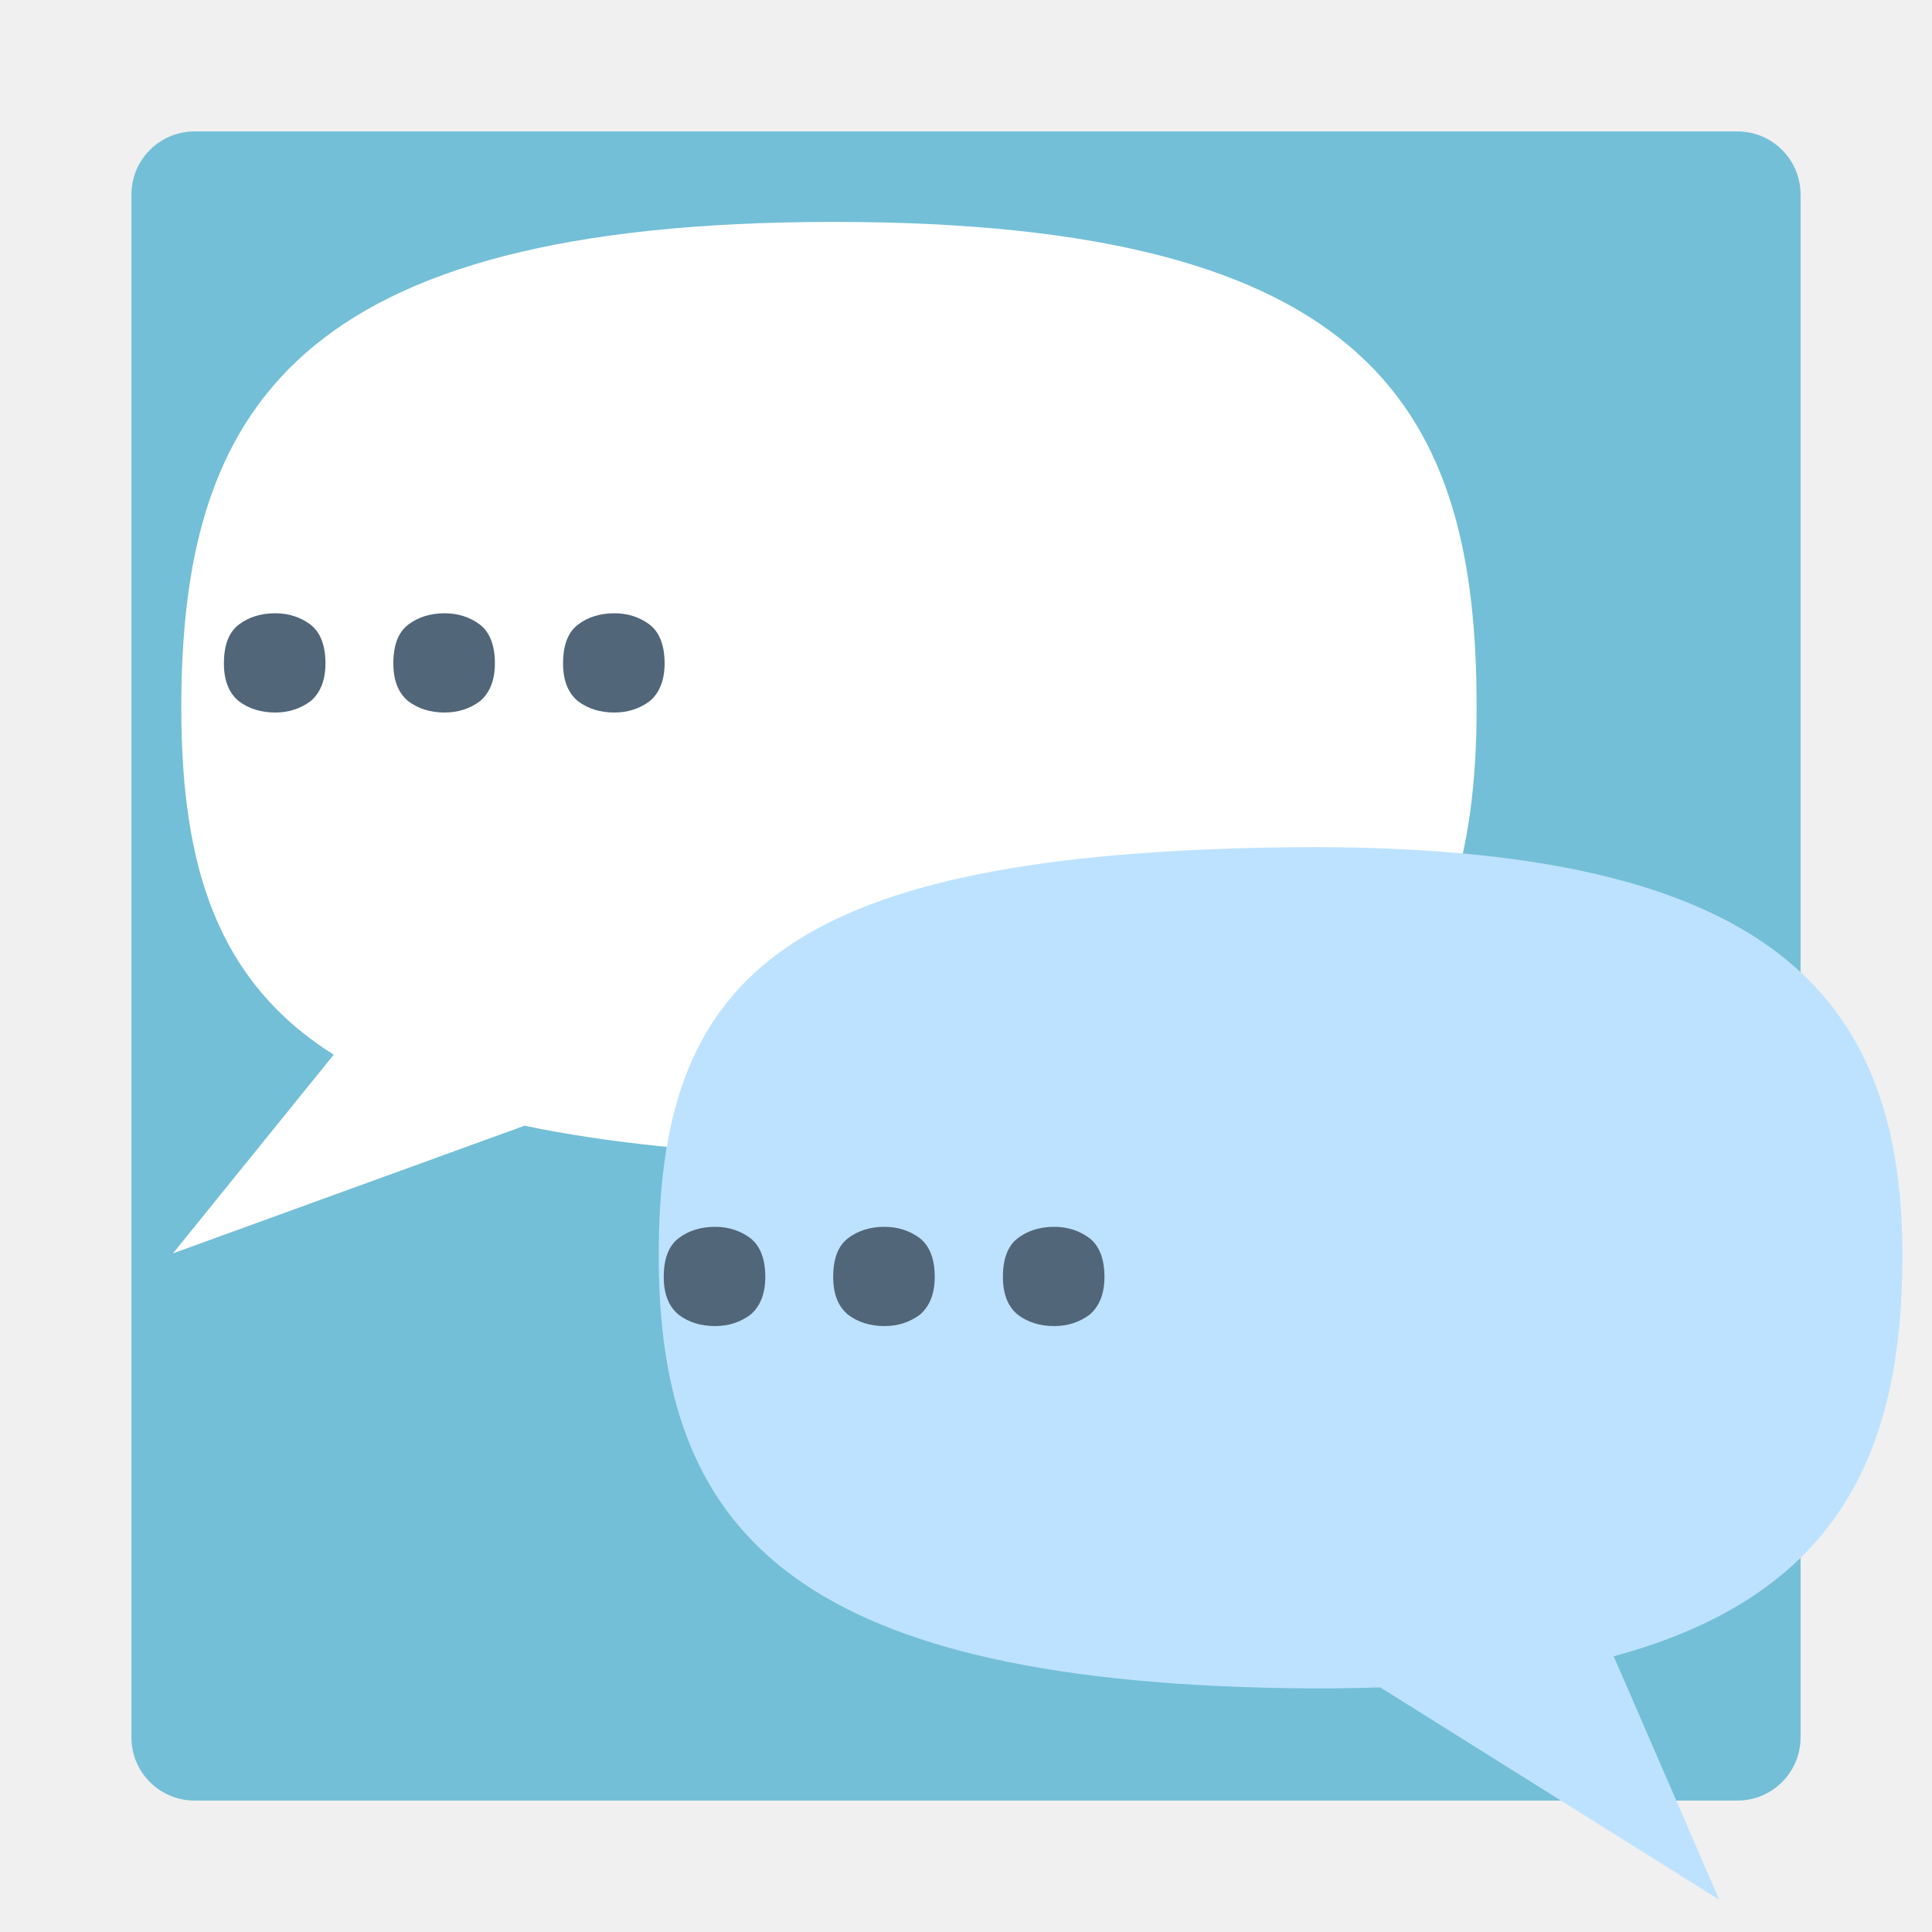
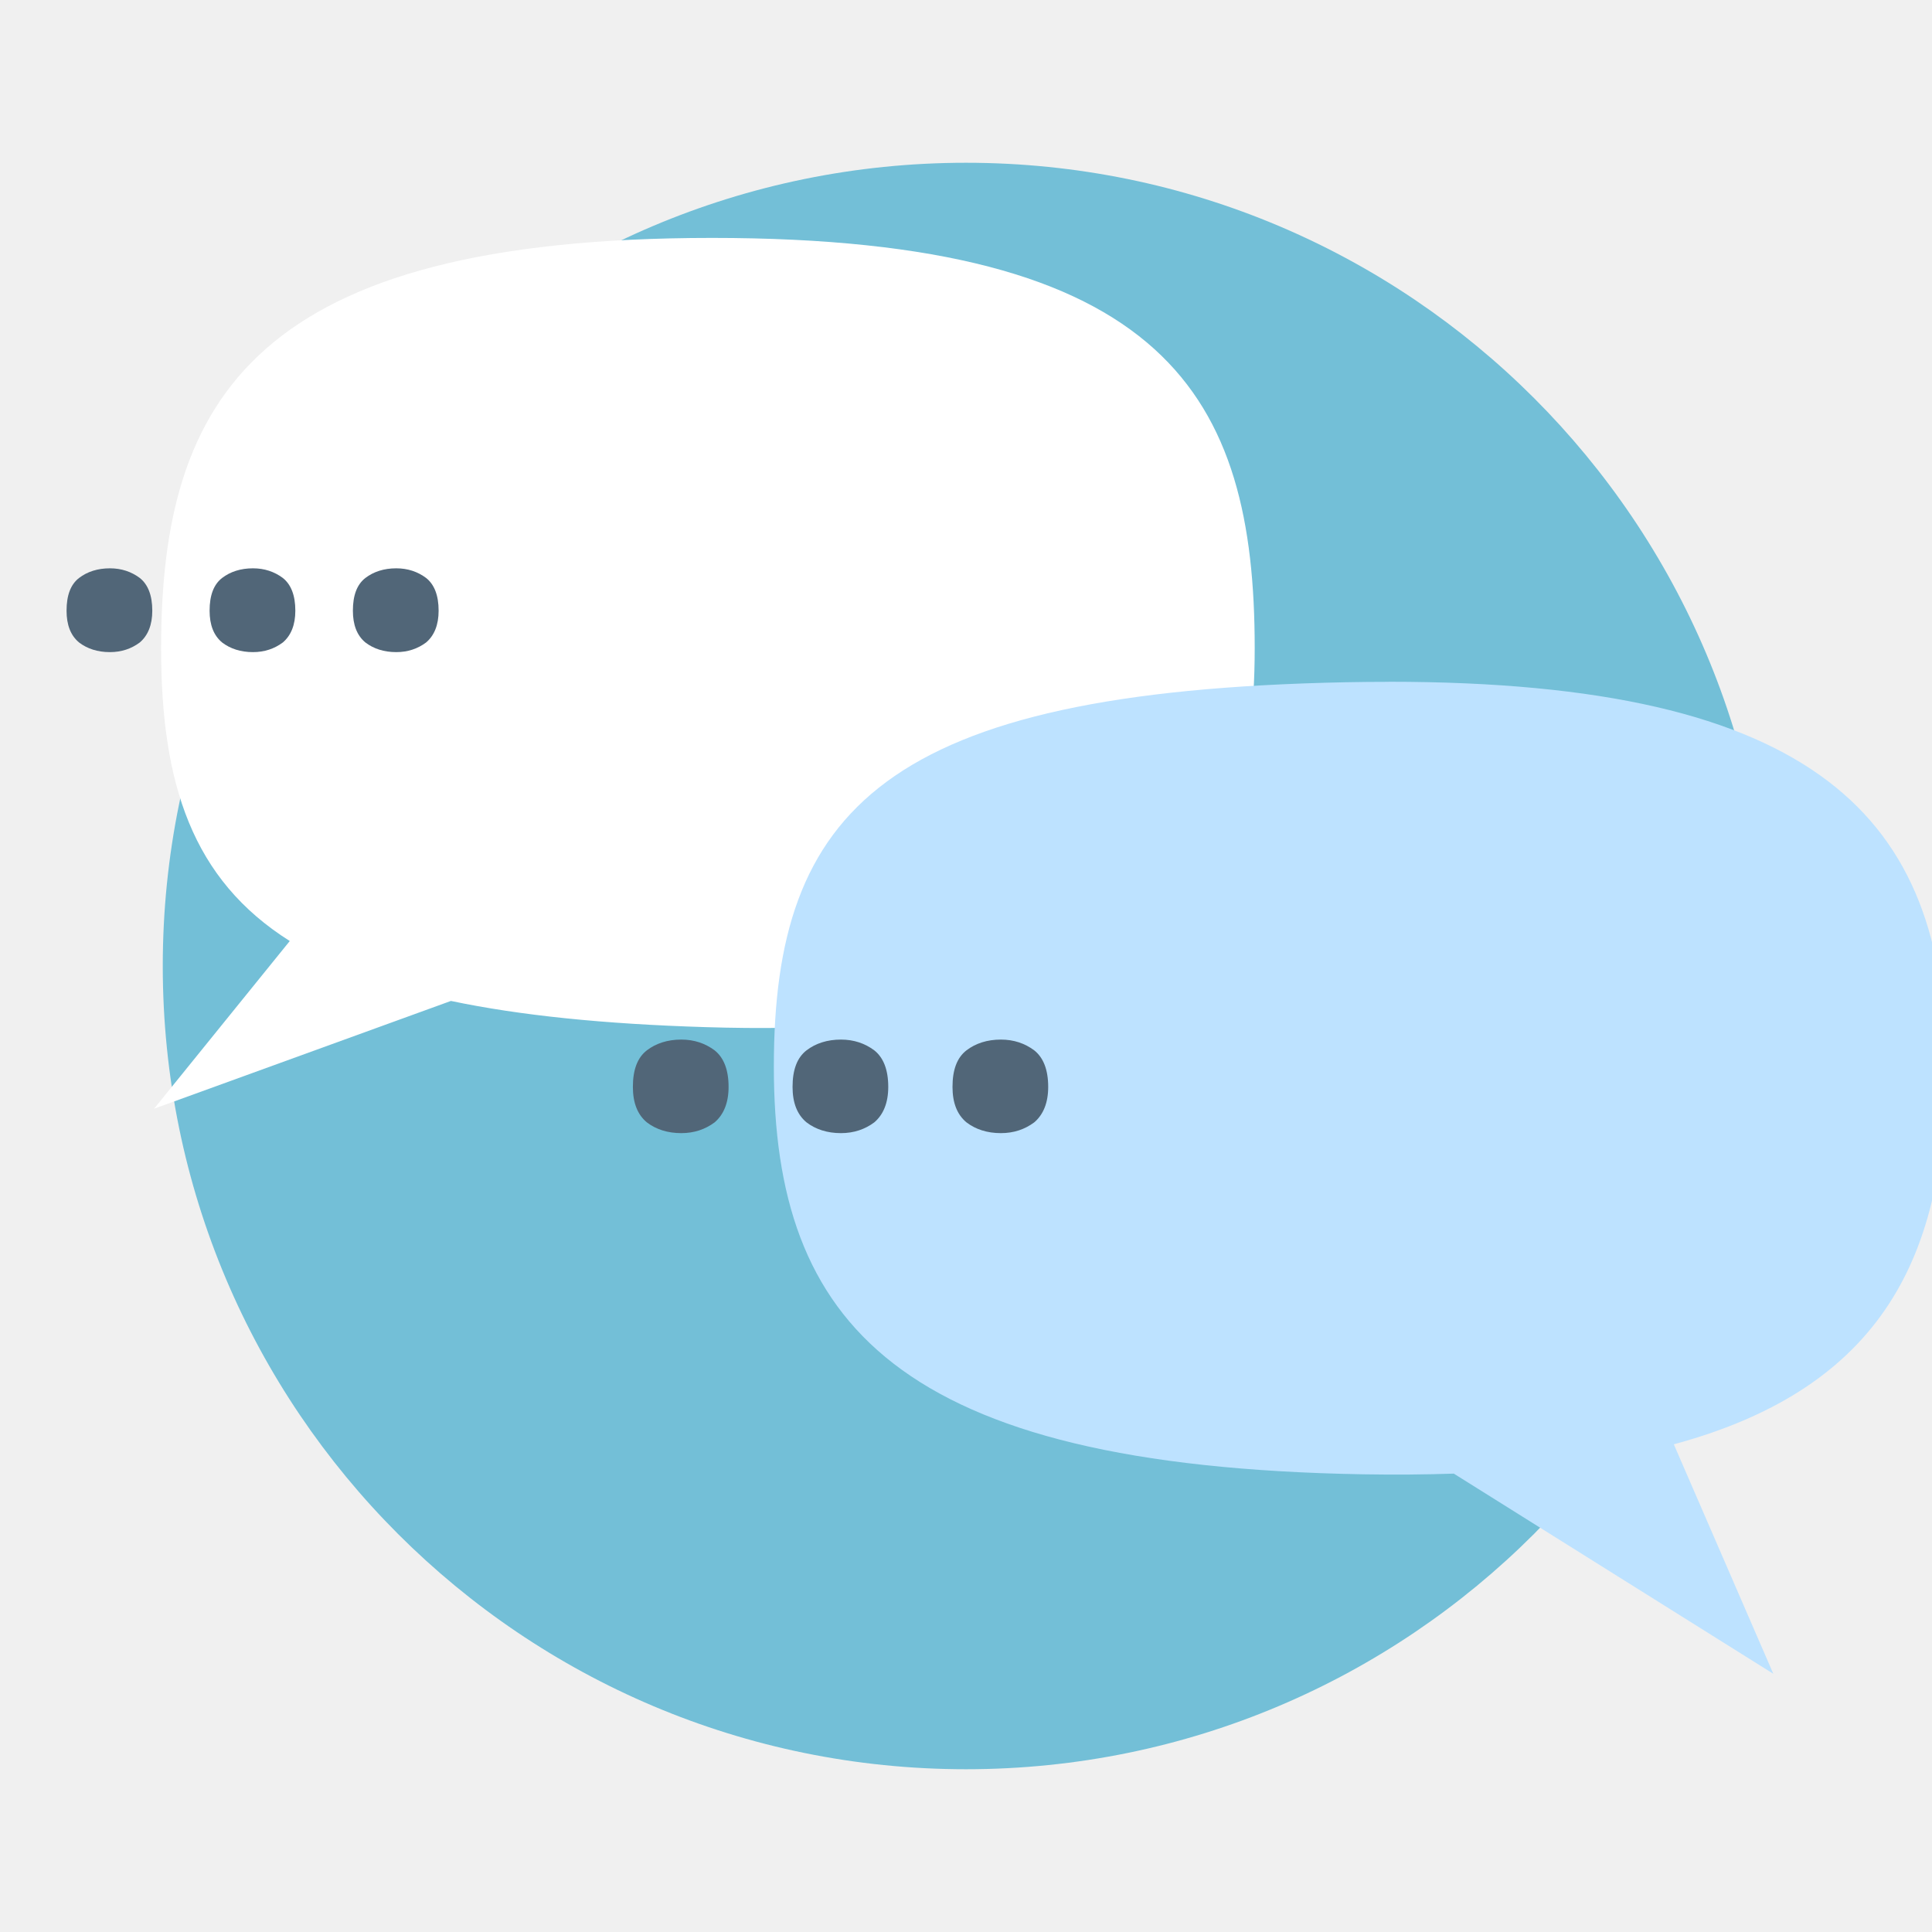
<svg xmlns="http://www.w3.org/2000/svg" xmlns:xlink="http://www.w3.org/1999/xlink" width="100" height="100" viewBox="0 0 26.458 26.458" version="1.1" id="svg2787">
  <defs id="defs2784">
-     <radialGradient xlink:href="#linearGradient15505" id="radialGradient52129-9-6" cx="76.809" cy="-0.699" fx="76.809" fy="-0.699" r="8.034" gradientTransform="matrix(1.13596,1.652974,-1.485476,1.020852,-70.69832,-120.2656)" gradientUnits="userSpaceOnUse" />
-     <linearGradient id="linearGradient15505">
-       <stop style="stop-color:#fffae2;stop-opacity:1;" offset="0" id="stop15495" />
-       <stop style="stop-color:#fff7ce;stop-opacity:1;" offset="0.115" id="stop15497" />
-       <stop style="stop-color:#ff4f9d;stop-opacity:1;" offset="0.408" id="stop15499" />
-       <stop style="stop-color:#ff2158;stop-opacity:1;" offset="0.762" id="stop15501" />
-       <stop style="stop-color:#ff0515;stop-opacity:1;" offset="1" id="stop15503" />
-     </linearGradient>
    <linearGradient xlink:href="#linearGradient29522" id="linearGradient31309" gradientUnits="userSpaceOnUse" gradientTransform="matrix(0.7932409,-0.6089079,0.7932409,0.6089079,4.892518,-8.867114)" x1="14.228" y1="-29.19" x2="3.659" y2="-18.62" />
    <linearGradient id="linearGradient29522">
      <stop style="stop-color:#d4a125;stop-opacity:1;" offset="0" id="stop29518" />
      <stop style="stop-color:#edd495;stop-opacity:1;" offset="1" id="stop29520" />
    </linearGradient>
    <linearGradient xlink:href="#linearGradient29522" id="linearGradient31385" gradientUnits="userSpaceOnUse" gradientTransform="matrix(-0.7932409,-0.6089079,-0.7932409,0.6089079,5.107999,-8.867114)" x1="14.228" y1="-29.19" x2="3.659" y2="-18.62" />
    <linearGradient xlink:href="#linearGradient29522" id="linearGradient29605" gradientUnits="userSpaceOnUse" gradientTransform="matrix(0.8001375,-0.6190755,0.8001375,0.6190755,17.50946,-0.3688092)" x1="14.228" y1="-29.19" x2="3.659" y2="-18.62" />
  </defs>
  <g id="layer1">
-     <rect style="fill:#73bfd7;fill-opacity:1;fill-rule:evenodd;stroke-width:0.229" id="rect26083" width="22.858" height="22.858" x="1.8" y="1.8" rx="0.864" ry="0.864" />
-     <rect style="fill:#b2e7f8;fill-opacity:1;fill-rule:evenodd;stroke-width:0.229" id="rect26083-5" width="22.858" height="22.858" x="-29.249" y="33.121" rx="0.864" ry="0.864" />
+     <circle style="fill:#73bfd7;fill-opacity:1;fill-rule:evenodd;stroke-width:0.224" id="path29876" cx="13.229" cy="13.229" r="11" />
    <g id="g117847" transform="translate(-85.68201,-18.42902)">
      <path id="rect29651" style="fill:#b89644;fill-opacity:1;fill-rule:evenodd;stroke-width:0.253" d="m -35.605,27.319 c -0.493,-1e-6 -0.985,0.145 -1.362,0.435 l -11.147,8.557 h 0.002 V 52.708 h 25.015 V 36.311 h 0.002 L -34.243,27.754 c -0.377,-0.29 -0.87,-0.435 -1.363,-0.435 z" />
      <rect style="mix-blend-mode:multiply;fill:#ddd3d3;fill-opacity:1;fill-rule:evenodd;stroke-width:0.259" id="rect31549-1" width="22.808" height="19.408" x="-46.973" y="31.063" />
      <rect style="fill:#ffffff;fill-rule:evenodd;stroke-width:0.265" id="rect31549" width="22.101" height="20.893" x="-46.656" y="31.253" />
      <text xml:space="preserve" style="font-style:normal;font-weight:normal;font-size:15.525px;line-height:1.25;font-family:sans-serif;fill:#000000;fill-opacity:1;stroke:none;stroke-width:0.243" x="-31.271" y="52.283" id="text33454" transform="matrix(0.9981024,0.2998089,-0.2238531,0.9346605,0,0)">
        <tspan id="tspan33452" style="font-style:normal;font-variant:normal;font-weight:bold;font-stretch:normal;font-size:15.525px;font-family:Amiri;-inkscape-font-specification:'Amiri Bold';fill:#ff2e2e;fill-opacity:1;stroke-width:0.243" x="-31.271" y="52.283">@</tspan>
      </text>
      <path id="path31562" style="mix-blend-mode:normal;fill:#c5a761;fill-opacity:1;stroke:#000000;stroke-width:0;stroke-linecap:butt;stroke-linejoin:miter;stroke-dasharray:none;stroke-opacity:1" d="m -24.548,36.496 -11.088,7.975 -11.019,-7.925 v 2.948 l 9.954,8.797 h 1.995 l -0.003,-0.05 h 0.208 l 9.953,-8.798 z" />
      <g id="g31560" transform="matrix(1,0,0,0.991651,-40.60526,66.98862)">
        <g id="g31553">
          <path id="rect29033-76-4" style="fill:url(#linearGradient31309);fill-opacity:1;fill-rule:evenodd;stroke-width:0.295" d="m -7.509,-30.936 v 16.535 c 0.453,10e-7 0.906,-0.133 1.253,-0.399 l 10.25,-7.868 -10.25,-7.868 c -0.347,-0.266 -0.8,-0.399 -1.253,-0.399 z" />
          <path id="rect29033-76-4-0" style="fill:url(#linearGradient31385);fill-opacity:1;fill-rule:evenodd;stroke-width:0.295" d="m 17.51,-30.936 v 16.535 c -0.453,10e-7 -0.906,-0.133 -1.253,-0.399 L 6.007,-22.668 16.257,-30.537 c 0.347,-0.266 0.8,-0.399 1.253,-0.399 z" />
        </g>
        <path id="rect29033-76-0" style="fill:#b89644;fill-opacity:1;fill-rule:evenodd;stroke-width:0.319" d="m 5,-23.668 c -0.473,-1e-6 -0.945,0.149 -1.307,0.448 l -10.696,8.82 H 17.003 L 6.307,-23.221 C 5.945,-23.519 5.473,-23.668 5,-23.668 Z" />
        <path id="rect29033-76" style="fill:url(#linearGradient29605);fill-opacity:1;fill-rule:evenodd;stroke-width:0.299" d="m 5,-22.806 c -0.457,-1e-6 -0.913,0.135 -1.264,0.406 l -10.339,8 H 16.603 L 6.264,-22.4 c -0.35,-0.271 -0.807,-0.406 -1.264,-0.406 z" />
      </g>
    </g>
-     <g id="g4859" transform="matrix(0.4998618,0,0,0.5399093,24.50334,46.75995)" style="fill:#a6dcdc;fill-opacity:1;stroke-width:1.925">
-       <path style="fill:#a6dcdc;fill-opacity:1;stroke:#000000;stroke-width:0;stroke-linecap:butt;stroke-linejoin:miter;stroke-dasharray:none;stroke-opacity:1" d="m 40.302,-49.403 c 0,0 -3.2,3.3 -7.5,2.6 -4.3,-0.7 -5.4,-4.7 -5.4,-4.7 0,0 -6.768,0.076 -7.5,-7 -0.732,-7.076 6.2,-9.3 6.2,-9.3 0,0 -1.3,-6.3 4.1,-8.7 5.4,-2.4 9.3,1.7 9.3,1.7 0,0 3.7,-3.5 9,-2 5.3,1.5 6.4,5.8 6.4,5.8 0,0 8,0.1 8.4,5.3 0.4,5.2 -3.2,7.5 -3.2,7.5 0,0 2.6,5.2 -1.6,8.4 -4.2,3.2 -7.9,0.1 -7.9,0.1 0,0 -0.4,4.4 -5.3,4.5 -4.9,0.1 -5,-4.2 -5,-4.2 z" id="path4522" />
-       <circle style="fill:#a6dcdc;fill-opacity:1;fill-rule:evenodd;stroke-width:0.509" id="path4576" cx="53.603" cy="-43.602" r="2.9" />
-       <circle style="fill:#a6dcdc;fill-opacity:1;fill-rule:evenodd;stroke-width:0.509" id="path4578" cx="59.003" cy="-39.602" r="2" />
+     <g id="g39920" transform="matrix(0.8442587,0,0,0.8442587,0.1100929,0.692425)">
+       <path id="path4915" style="mix-blend-mode:screen;fill:#ffffff;fill-opacity:1;fill-rule:evenodd;stroke-width:0.281" d="m 11.42,3.039 c -7.386,0 -8.937,2.58 -8.937,6.654 0,2.2 0.504,3.753 2.087,4.751 l -2.201,2.72 4.815,-1.748 c 1.118,0.235 2.481,0.375 4.135,0.425 7.11,0.217 8.903,-2.074 8.903,-6.148 0,-4.074 -1.416,-6.654 -8.803,-6.654 z" />
+       <text xml:space="preserve" style="font-weight:bold;font-size:8.145px;line-height:1.3;font-family:'Segoe UI';-inkscape-font-specification:'Segoe UI Bold';text-align:center;text-anchor:middle;fill:#516678;fill-opacity:1;stroke:#feb470;stroke-width:0;stroke-linecap:round;stroke-linejoin:round;stroke-miterlimit:8;stroke-dasharray:none;stroke-opacity:0.613;paint-order:fill markers stroke;stop-color:#000000" x="11.372" y="9.649" id="text57253">
+         <tspan id="tspan57251" style="fill:#516678;fill-opacity:1;stroke-width:0" x="11.372" y="9.649">...</tspan>
+       </text>
    </g>
-     <path id="path4915" style="mix-blend-mode:screen;fill:#ffffff;fill-opacity:1;fill-rule:evenodd;stroke-width:0.281" d="m 11.42,3.039 c -7.386,0 -8.937,2.58 -8.937,6.654 0,2.2 0.504,3.753 2.087,4.751 l -2.201,2.72 4.815,-1.748 c 1.118,0.235 2.481,0.375 4.135,0.425 7.11,0.217 8.903,-2.074 8.903,-6.148 0,-4.074 -1.416,-6.654 -8.803,-6.654 z" />
-     <path id="path4915-7" style="mix-blend-mode:normal;fill:#bde2ff;fill-opacity:1;fill-rule:evenodd;stroke-width:0.282" d="m 14.093,39.341 c 0,3.725 1.782,5.807 8.566,5.924 6.784,0.116 8.466,-2.199 8.466,-5.924 0,-3.725 -2,-5.719 -8.717,-5.586 -6.717,0.133 -8.315,1.861 -8.315,5.586 z" />
-     <path style="mix-blend-mode:normal;fill:#bde2ff;fill-opacity:1;stroke:#000000;stroke-width:0;stroke-linecap:round;stroke-linejoin:miter;stroke-dasharray:none;stroke-opacity:1" d="m 26.31,42.843 2.308,5.321 -4.754,-2.978 z" id="path56756-6" />
-     <path id="path4915-7-3" style="mix-blend-mode:normal;fill:#bde2ff;fill-opacity:1;fill-rule:evenodd;stroke-width:0.282" d="m 17.952,11.602 c -0.201,2.3e-5 -0.406,0.002 -0.616,0.006 -6.717,0.133 -8.315,1.861 -8.315,5.586 0,3.725 1.782,5.807 8.566,5.924 0.462,0.008 0.9,0.004 1.315,-0.01 l 4.643,2.909 -1.446,-3.335 c 3.07,-0.829 3.954,-2.789 3.954,-5.489 0,-3.609 -1.877,-5.593 -8.101,-5.592 z" />
-     <path id="path4915-2" style="mix-blend-mode:normal;fill:#e5f5ff;fill-opacity:1;fill-rule:evenodd;stroke-width:0.283" d="m 23.024,33.749 c -0.201,2.3e-5 -0.406,0.002 -0.616,0.006 -5.463,0.108 -7.539,1.271 -8.125,3.705 0.65,0.063 1.359,0.106 2.13,0.129 5.587,0.17 7.913,-1.197 8.666,-3.756 -0.626,-0.056 -1.309,-0.085 -2.055,-0.085 z" />
-     <path id="path4915-2-6" style="mix-blend-mode:normal;fill:#bde2ff;fill-opacity:1;fill-rule:evenodd;stroke-width:0.283" d="m 5.143,29.894 c -0.201,2.3e-5 -0.406,0.002 -0.616,0.006 -5.463,0.108 -7.539,1.271 -8.125,3.705 0.65,0.063 1.359,0.106 2.13,0.129 5.587,0.17 7.913,-1.197 8.666,-3.756 -0.626,-0.056 -1.309,-0.085 -2.055,-0.085 z" />
-     <g id="g19354" transform="matrix(0.7496078,0,0,0.7495172,-80.37968,4.077866)" style="stroke-width:1.334">
-       <path style="fill:#ff0a2e;fill-opacity:1;stroke:#595147;stroke-width:0;stroke-linecap:round;stroke-linejoin:round;stroke-miterlimit:8;stroke-dasharray:none;paint-order:fill markers stroke" d="m 15.415,23.759 c -1.336,0.314 -2.423,1.339 -2.087,1.525 0.336,0.186 1.154,-0.319 1.047,0.101 -0.106,0.42 0.22,0.887 0.681,0.76 0.461,-0.128 0.806,1.116 1.258,0.6 0.293,-0.334 0.336,-1.712 -0.008,-2.495 -0.187,-0.426 -0.603,-0.668 -0.891,-0.491 z" id="path15561-9" />
-       <path style="fill:none;fill-opacity:0.004;stroke:#665c51;stroke-width:0.667;stroke-linecap:round;stroke-linejoin:round;stroke-miterlimit:8;stroke-dasharray:none;stroke-opacity:1;paint-order:fill markers stroke" d="m 5.399,29.538 c 2.631,-0.031 5.613,-1.747 3.616,-3.226 -1.986,-1.472 3.039,-2.596 6.541,-2.63 0,0 0.523,0.461 1.375,0.647" id="path17237-4" />
-       <g id="g17349-4" transform="matrix(1.113595,0.1146053,-0.1146051,1.113597,0.8937033,-3.092209)" style="stroke-width:1.192">
-         <path id="path49262-6-2" style="fill:url(#radialGradient52129-9-6);fill-opacity:1;fill-rule:evenodd;stroke-width:0.363" d="M 24.03,3.097 C 19.458,1.2 13.368,2.927 11.446,7.52 c -1.493,3.568 -1.097,7.579 0.235,10.738 1.79,4.247 6.153,5.76 10.162,4.125 3.454,-1.409 6.245,-3.993 7.373,-7.757 C 30.859,9.136 28.602,4.993 24.03,3.097 Z" />
-         <ellipse style="fill:#ffffff;fill-rule:evenodd;stroke-width:0.32" id="path90349-2-9" cx="17.101" cy="-5.08" rx="1.492" ry="1.915" transform="matrix(0.8178477,0.5754348,-0.7478128,0.6639096,0,0)" />
-       </g>
+     <g id="g39884" transform="matrix(0.942405,0,0,0.942405,2.096053,-1.596448)">
+       <path id="path4915-7-3" style="mix-blend-mode:normal;fill:#bde2ff;fill-opacity:1;fill-rule:evenodd;stroke-width:0.282" d="m 17.952,11.602 c -0.201,2.3e-5 -0.406,0.002 -0.616,0.006 -6.717,0.133 -8.315,1.861 -8.315,5.586 0,3.725 1.782,5.807 8.566,5.924 0.462,0.008 0.9,0.004 1.315,-0.01 l 4.643,2.909 -1.446,-3.335 c 3.07,-0.829 3.954,-2.789 3.954,-5.489 0,-3.609 -1.877,-5.593 -8.101,-5.592 z" />
+       <text xml:space="preserve" style="font-weight:bold;font-size:8.145px;line-height:1.3;font-family:'Segoe UI';-inkscape-font-specification:'Segoe UI Bold';text-align:center;text-anchor:middle;fill:#516678;fill-opacity:1;stroke:#feb470;stroke-width:0;stroke-linecap:round;stroke-linejoin:round;stroke-miterlimit:8;stroke-dasharray:none;stroke-opacity:0.613;paint-order:fill markers stroke;stop-color:#000000" x="17.397" y="18.05" id="text57253-0">
+         <tspan id="tspan57251-7" style="fill:#516678;fill-opacity:1;stroke-width:0" x="17.397" y="18.05">...</tspan>
+       </text>
    </g>
-     <rect style="fill:#73bfd7;fill-opacity:1;fill-rule:evenodd;stroke-width:0.229" id="rect26083-0" width="22.858" height="22.858" x="-33.704" y="4.869" rx="0.864" ry="0.864" />
-     <text xml:space="preserve" style="font-weight:bold;font-size:8.145px;line-height:1.3;font-family:'Segoe UI';-inkscape-font-specification:'Segoe UI Bold';text-align:center;text-anchor:middle;fill:#516678;fill-opacity:1;stroke:#feb470;stroke-width:0;stroke-linecap:round;stroke-linejoin:round;stroke-miterlimit:8;stroke-dasharray:none;stroke-opacity:0.613;paint-order:fill markers stroke;stop-color:#000000" x="11.372" y="9.649" id="text57253">
-       <tspan id="tspan57251" style="fill:#516678;fill-opacity:1;stroke-width:0" x="11.372" y="9.649">...</tspan>
-     </text>
-     <text xml:space="preserve" style="font-weight:bold;font-size:8.145px;line-height:1.3;font-family:'Segoe UI';-inkscape-font-specification:'Segoe UI Bold';text-align:center;text-anchor:middle;fill:#516678;fill-opacity:1;stroke:#feb470;stroke-width:0;stroke-linecap:round;stroke-linejoin:round;stroke-miterlimit:8;stroke-dasharray:none;stroke-opacity:0.613;paint-order:fill markers stroke;stop-color:#000000" x="17.397" y="18.05" id="text57253-0">
-       <tspan id="tspan57251-7" style="stroke-width:0;fill:#516678;fill-opacity:1" x="17.397" y="18.05">...</tspan>
-     </text>
  </g>
</svg>
